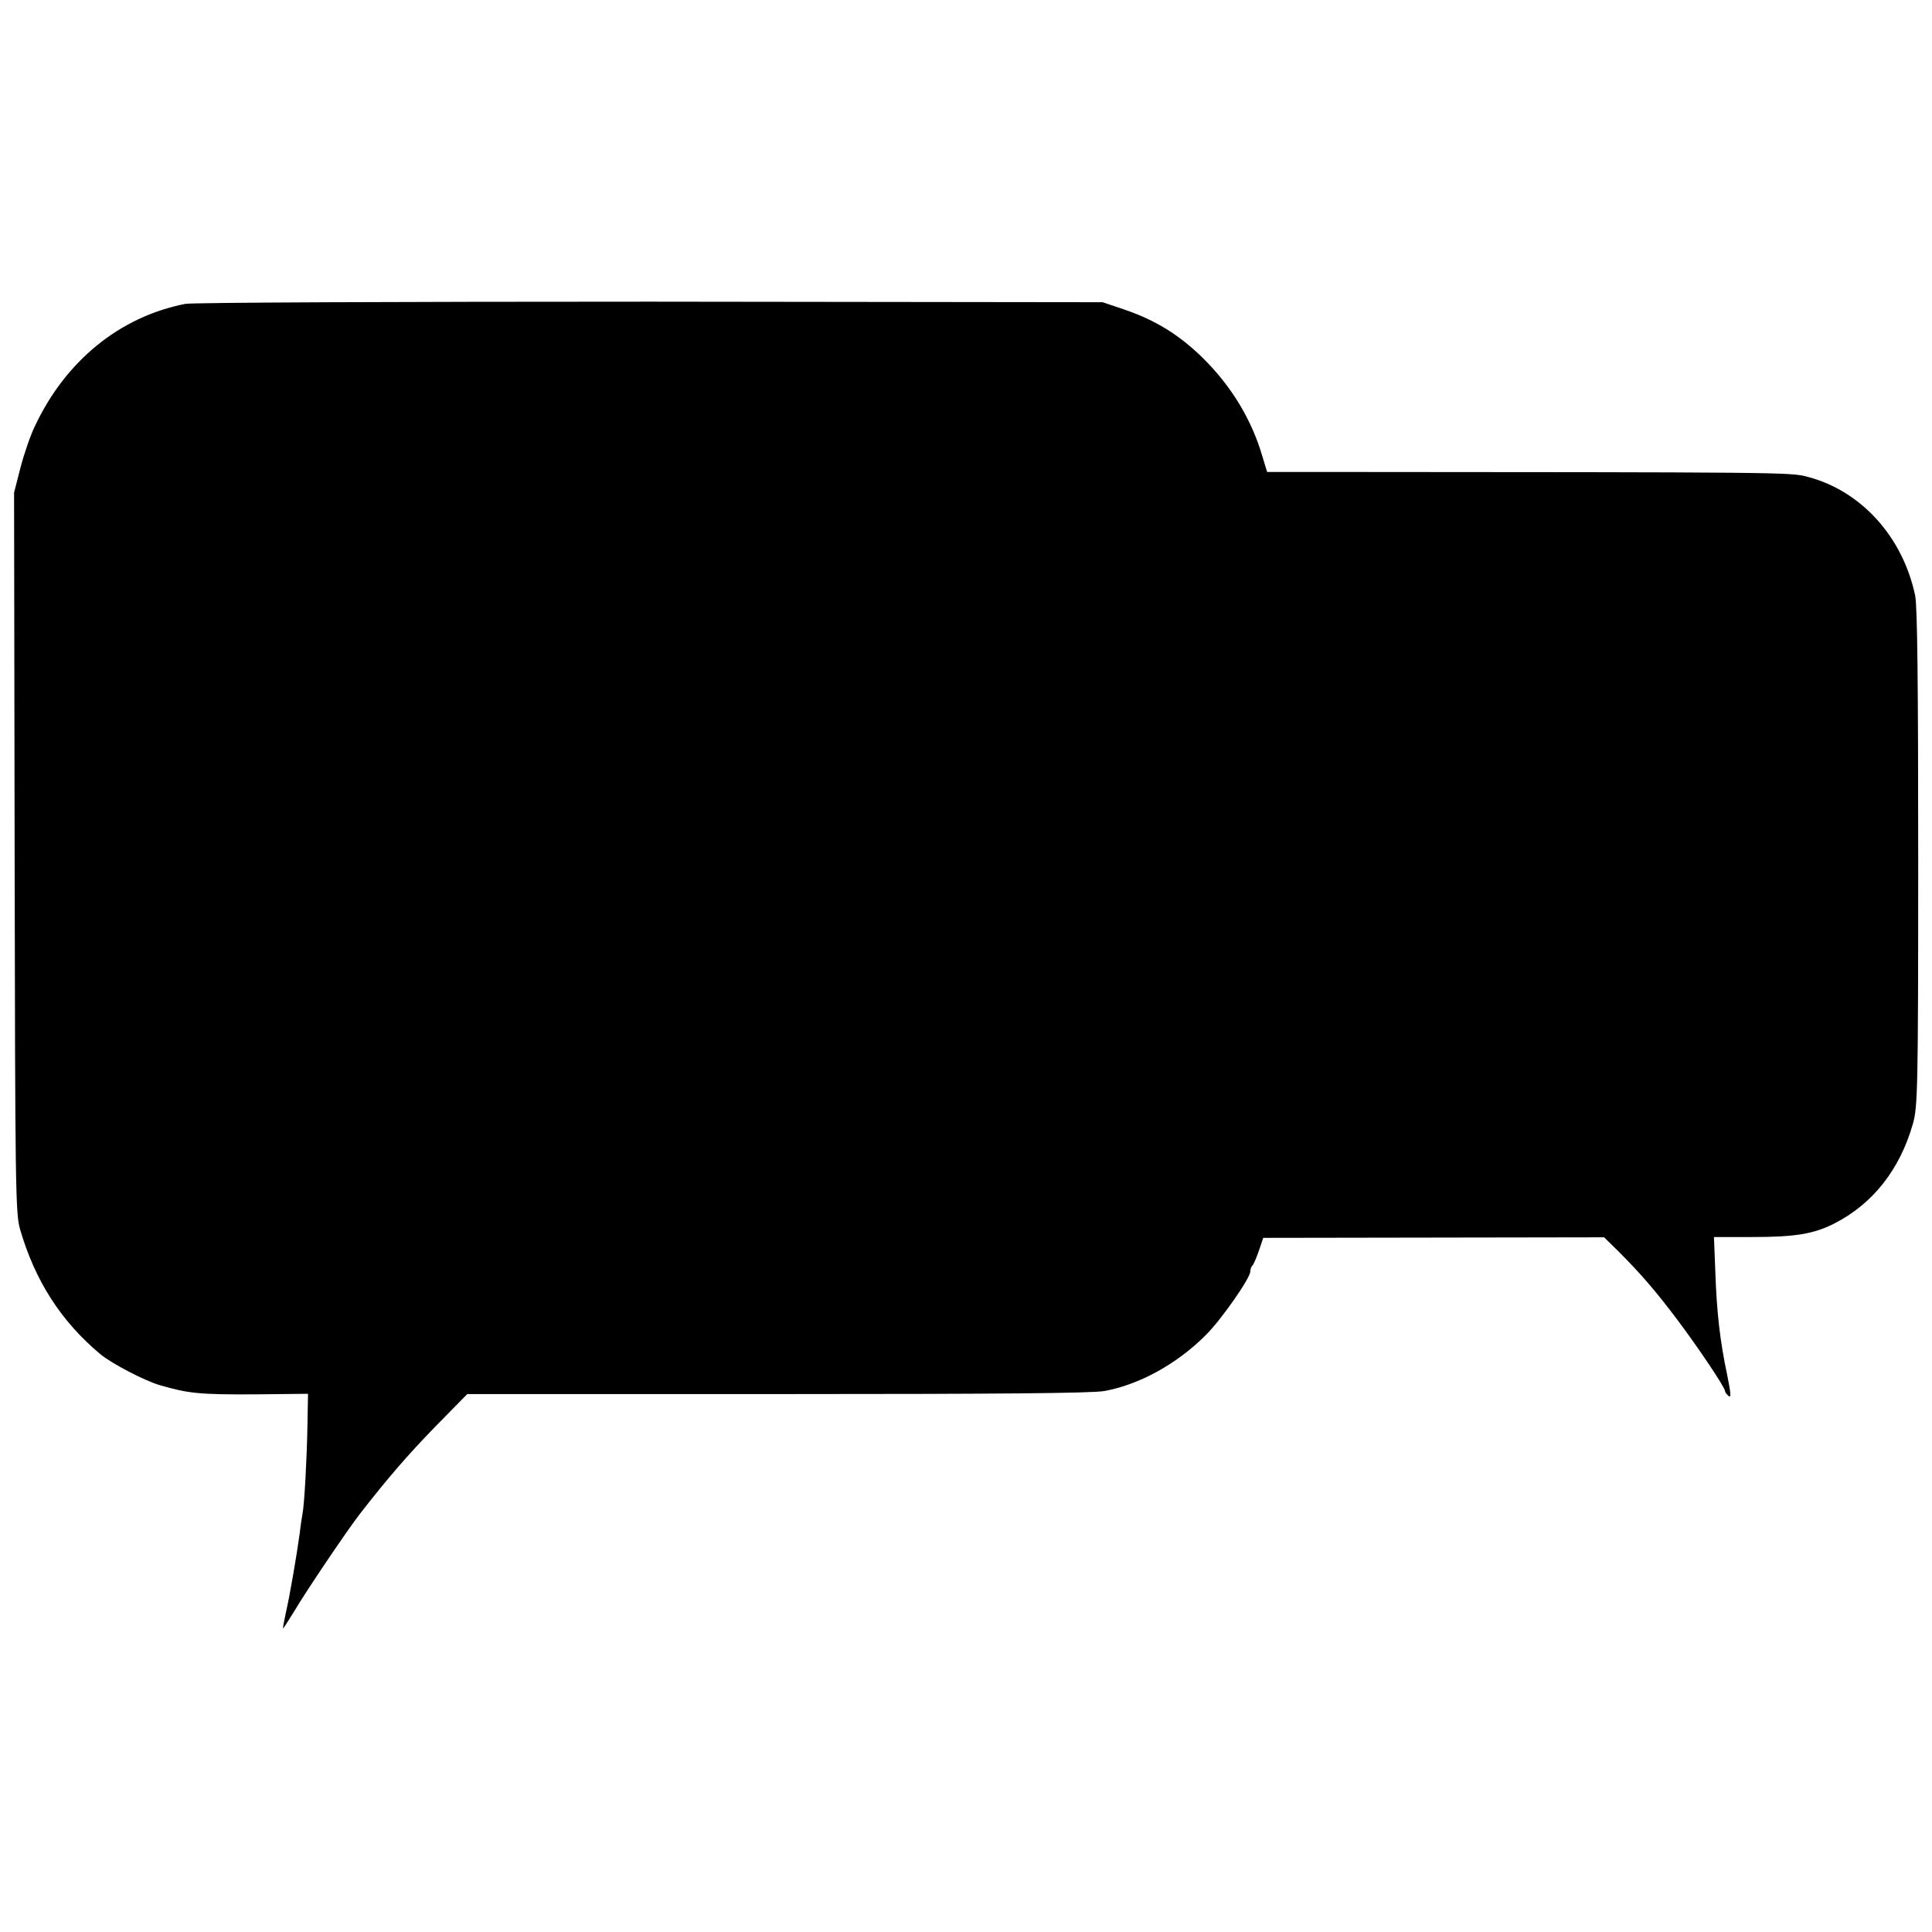
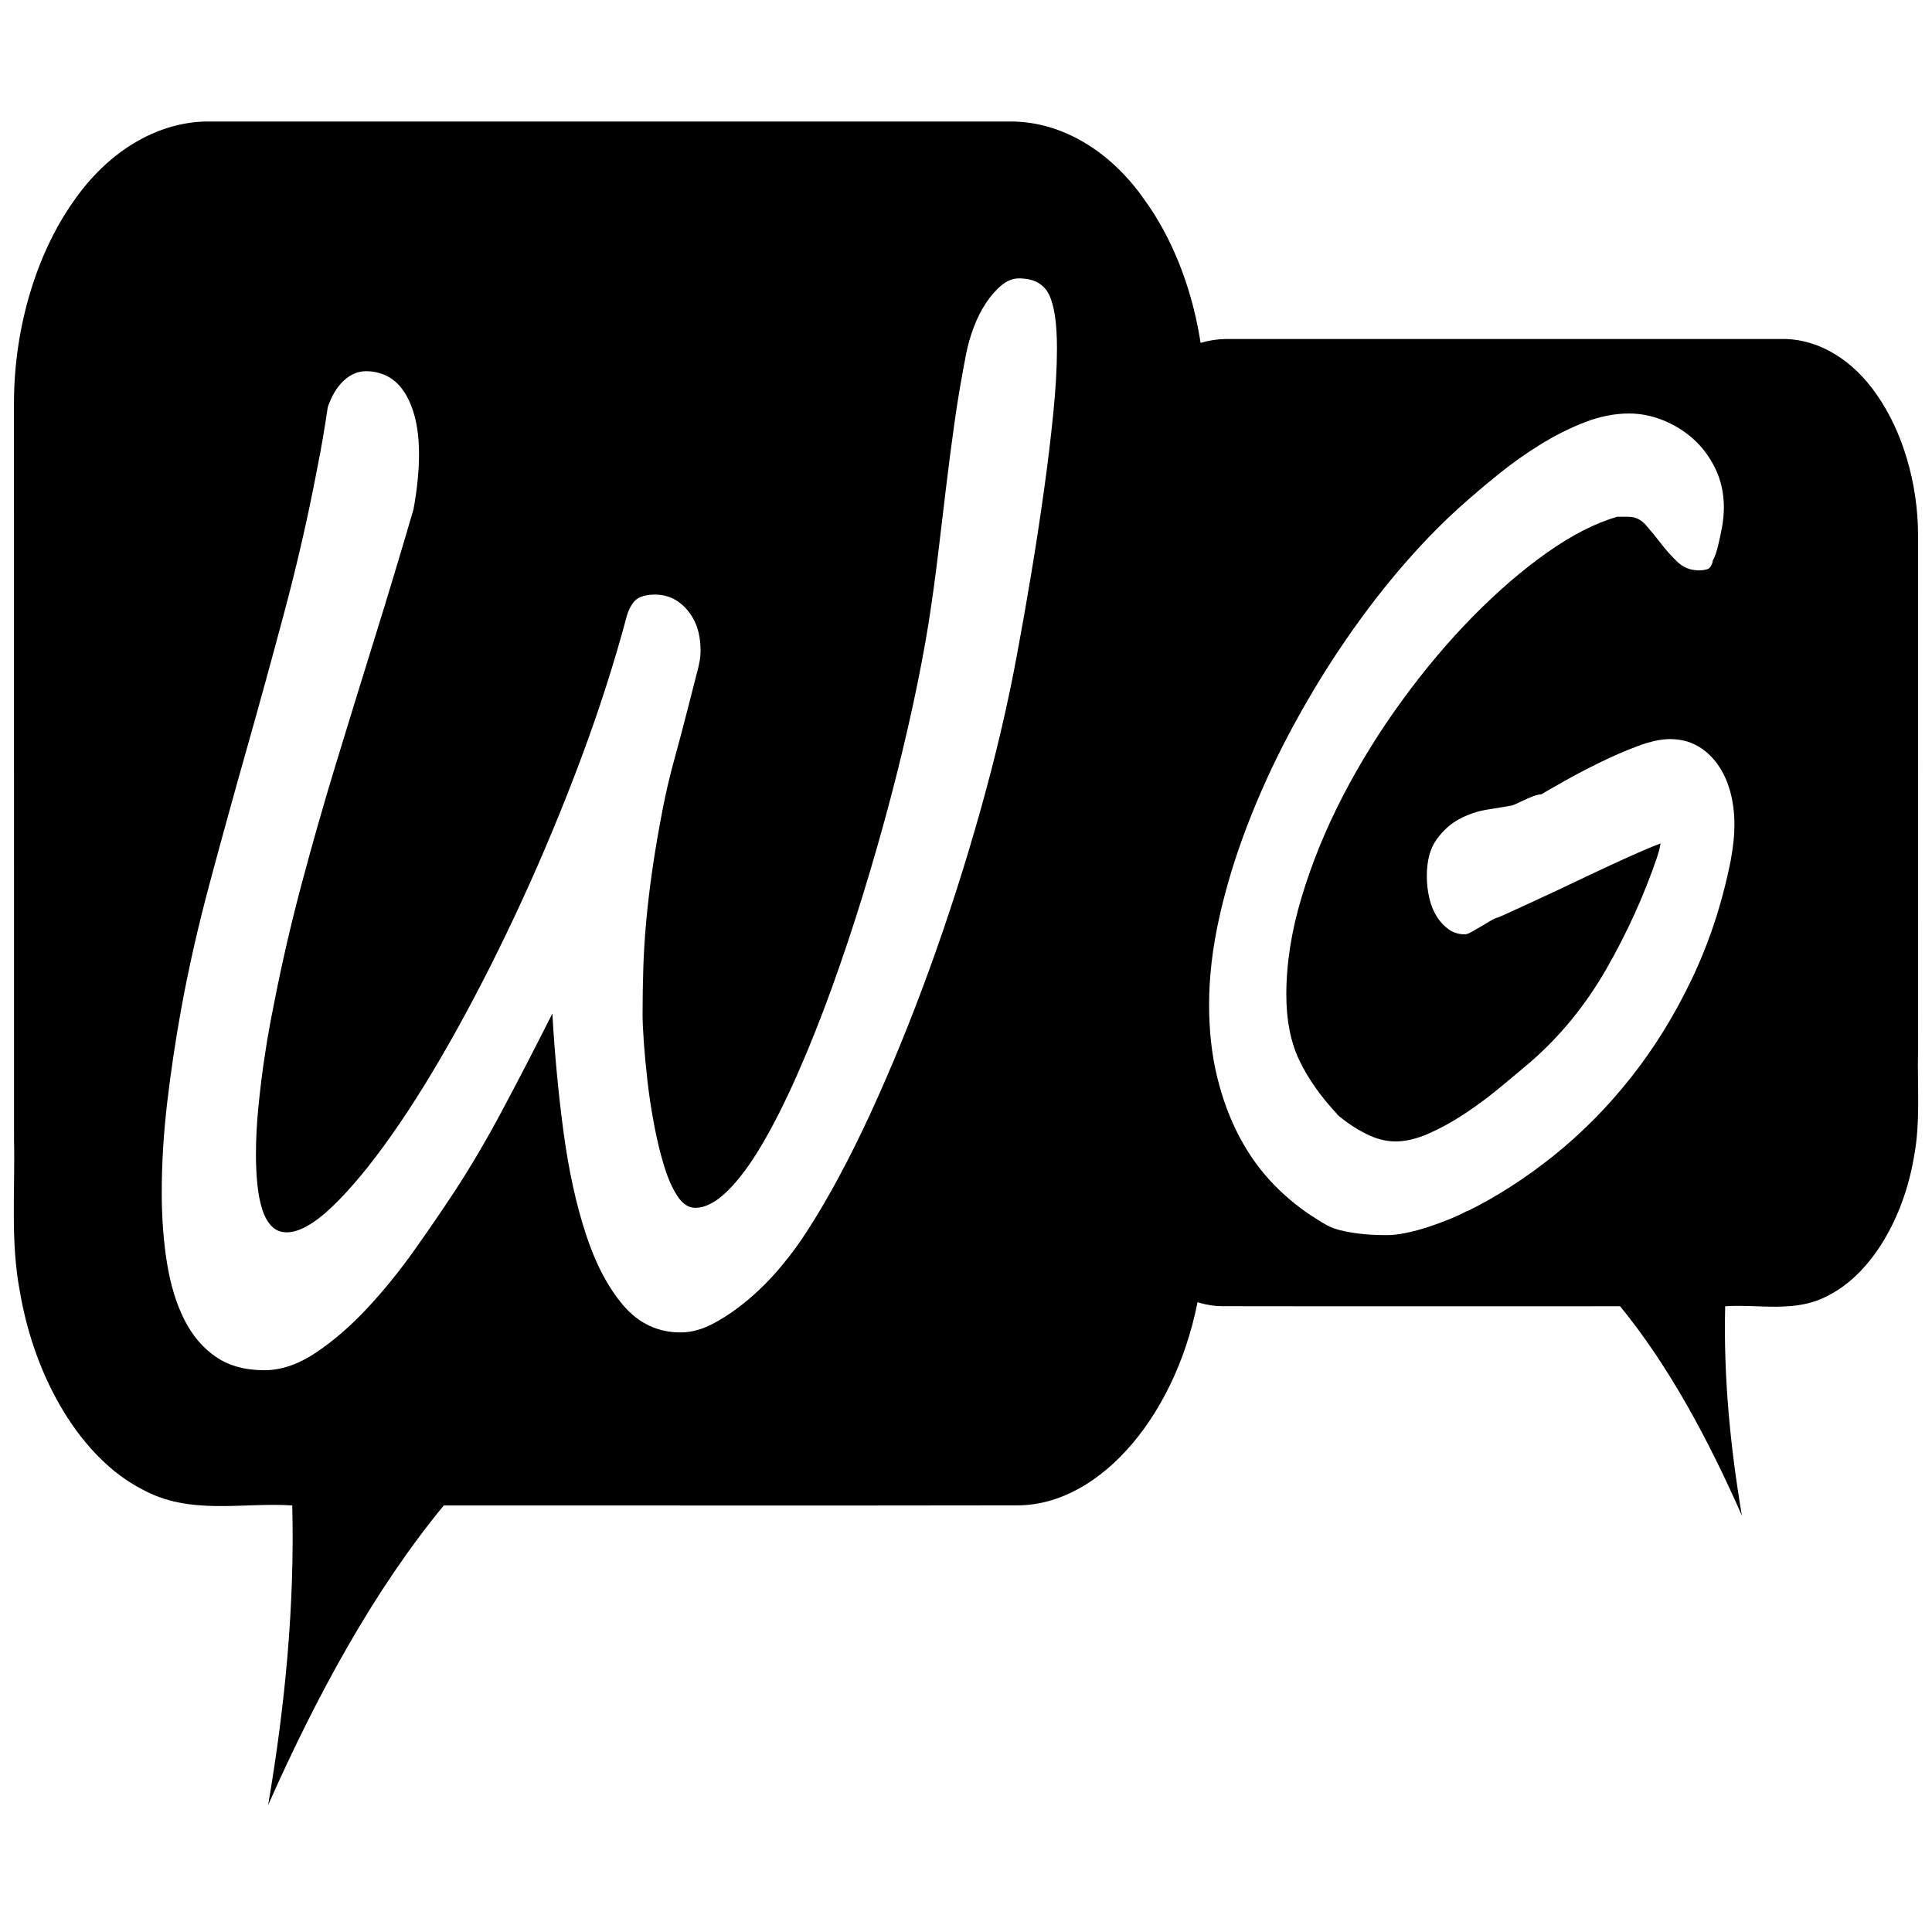
- <svg xmlns="http://www.w3.org/2000/svg" version="1.0" width="700pt" height="700pt" viewBox="0 0 700 700" preserveAspectRatio="xMidYMid meet">
-   <g transform="translate(0,700) scale(0.1,-0.1)" fill="#000000" stroke="none">
-     <path d="M671 5899 c-238 -47 -434 -207 -545 -444 -16 -33 -39 -100 -52 -150 l-23 -90 2 -1305 c2 -1212 3 -1309 20 -1365 54 -185 147 -331 290 -451 41 -34 161 -97 217 -113 103 -30 143 -34 345 -33 l191 2 -2 -113 c-2 -117 -11 -288 -18 -322 -2 -11 -7 -42 -10 -70 -11 -81 -36 -226 -50 -287 -7 -32 -12 -58 -10 -58 1 0 19 28 40 62 43 73 193 295 238 353 102 131 173 213 274 317 l115 117 1122 0 c804 0 1141 3 1186 11 127 23 263 98 367 202 56 55 162 207 162 231 0 7 3 17 7 21 5 4 15 28 24 54 l16 47 617 1 618 1 52 -51 c81 -81 136 -145 212 -246 79 -105 174 -247 174 -260 0 -4 6 -12 13 -18 10 -8 8 11 -5 76 -26 122 -38 227 -43 373 l-5 127 138 0 c157 0 224 11 300 50 138 71 236 195 283 361 17 60 19 121 19 962 0 628 -3 913 -11 951 -45 214 -197 381 -392 431 -60 16 -90 16 -1764 17 l-192 0 -17 56 c-39 134 -113 256 -218 359 -84 82 -170 135 -281 173 l-80 27 -1640 2 c-908 0 -1660 -3 -1684 -8z" />
+ <svg xmlns="http://www.w3.org/2000/svg" version="1.1" x="0" y="0" width="700" height="700" viewBox="0, 0, 700, 700">
+   <g id="Ebene_1">
+     <path d="M367.13,44.034 C384.718,44.364 402.283,54.44 414.89,72.712 C428.75,91.882 437.281,119.9 436.52,148.155 C436.479,241.827 436.508,335.491 436.491,429.163 C436.412,442.16 437.16,455.461 434.569,468.086 C427.286,511.498 399.127,545.315 368.76,545.417 C299.438,545.536 230.118,545.434 160.797,545.451 C135.628,576.009 114.97,613.849 97.148,654 C103.197,618.565 106.816,582.063 105.89,545.451 C87.719,544.249 68.748,549.219 51.286,539.499 C29.771,528.339 12.652,500.397 7.151,467.672 C3.784,449.908 5.482,431.365 5.087,413.211 C5.065,324.086 5.087,234.986 5.064,145.877 C5.099,118.587 13.292,91.84 26.568,73.034 C39.153,54.83 56.564,44.585 74.094,44.034 C171.775,44.034 269.455,44.06 367.13,44.034 z M369.13,100.864 Q365.897,100.864 362.844,103.386 Q359.791,105.908 357.187,109.871 Q354.583,113.835 352.787,118.638 Q350.991,123.442 350.093,128.005 Q347.579,140.736 345.872,152.865 Q344.166,164.995 342.729,177.004 L339.856,201.023 Q338.419,213.033 336.444,225.762 Q334.288,239.213 330.786,255.426 Q327.284,271.639 322.704,289.052 Q318.125,306.467 312.647,324.24 Q307.169,342.015 301.153,358.588 Q295.136,375.161 288.761,389.572 Q282.385,403.983 276.099,414.672 Q269.813,425.36 263.617,431.485 Q257.421,437.61 251.854,437.61 Q248.262,437.61 245.478,433.407 Q242.694,429.203 240.629,422.478 Q238.564,415.753 237.037,407.706 Q235.51,399.66 234.612,391.854 Q233.714,384.048 233.265,377.562 Q232.817,371.078 232.816,367.714 Q232.817,359.068 233.086,350.661 Q233.355,342.255 234.163,333.487 Q234.972,324.721 236.408,314.753 Q237.845,304.785 240.18,292.775 Q241.796,284.369 244.4,274.881 Q247.005,265.394 249.878,254.105 L252.392,244.257 Q253.111,241.615 253.47,239.694 Q253.829,237.772 253.829,235.61 Q253.829,226.724 249.07,221.079 Q244.311,215.435 237.306,215.434 Q233.535,215.435 231.2,216.756 Q228.865,218.077 227.249,222.64 Q220.424,248.341 210.546,274.761 Q200.669,301.182 189.175,326.162 Q177.681,351.142 165.558,372.999 Q153.435,394.856 141.941,411.189 Q130.447,427.522 120.569,437.009 Q110.691,446.497 103.866,446.497 Q100.634,446.497 98.479,444.335 Q96.324,442.174 95.066,438.331 Q93.809,434.488 93.27,429.323 Q92.732,424.159 92.731,418.394 Q92.732,409.988 93.63,400.981 Q94.528,391.974 95.695,384.047 Q96.862,376.122 97.94,370.477 Q99.018,364.833 99.376,363.151 Q103.507,342.015 109.255,320.397 Q115.002,298.78 121.736,276.683 Q128.471,254.586 135.655,231.527 Q142.839,208.469 149.843,184.45 Q151.819,173.402 151.818,164.754 Q151.819,156.828 150.292,151.064 Q148.766,145.299 146.161,141.576 Q143.557,137.853 140.055,136.172 Q136.553,134.491 132.602,134.491 Q128.292,134.491 124.61,137.853 Q120.928,141.216 118.773,147.461 Q117.875,153.466 116.977,158.75 Q116.079,164.034 114.822,170.279 Q109.973,195.739 103.148,221.319 Q96.324,246.9 89.319,271.639 Q82.315,296.379 75.939,320.157 Q69.564,343.936 65.613,365.793 Q62.56,382.607 60.584,399.42 Q58.608,416.233 58.608,432.086 Q58.608,445.776 60.494,457.545 Q62.38,469.315 66.69,477.962 Q71.001,486.609 78.094,491.532 Q85.189,496.456 95.785,496.456 Q104.944,496.456 114.463,490.091 Q123.981,483.726 133.051,473.998 Q142.121,464.271 150.202,452.862 Q158.284,441.453 164.75,431.605 Q173.37,418.395 181.721,402.782 Q190.073,387.17 200.13,367.234 Q201.387,389.332 204.171,410.108 Q206.955,430.885 212.253,447.097 Q217.551,463.31 225.902,473.038 Q234.253,482.766 246.645,482.766 Q252.572,482.766 258.948,479.283 Q265.324,475.8 271.519,470.516 Q277.716,465.232 283.103,458.746 Q288.491,452.262 292.442,446.016 Q303.937,428.243 315.341,403.503 Q326.745,378.764 336.892,350.781 Q347.04,322.799 355.301,293.376 Q363.563,263.953 368.591,236.571 Q371.106,223.121 373.62,207.989 Q376.134,192.857 378.2,178.085 Q380.265,163.314 381.612,149.863 Q382.959,136.412 382.959,126.324 Q382.959,112.634 380.085,106.748 Q377.212,100.864 369.13,100.864 z" fill="#000000" />
+     <path d="M647.105,122.829 C659.257,123.214 671.326,130.375 680.049,143.098 C689.252,156.242 694.931,174.936 694.955,194.01 C694.939,256.29 694.955,318.564 694.939,380.856 C694.666,393.544 695.843,406.504 693.509,418.92 C689.696,441.793 677.83,461.322 662.915,469.122 C650.811,475.916 637.661,472.442 625.065,473.282 C624.423,498.871 626.932,524.383 631.125,549.15 C618.771,521.087 604.451,494.64 587.005,473.282 C538.953,473.27 490.901,473.341 442.848,473.258 C421.799,473.187 402.279,449.551 397.23,419.21 C395.434,410.386 395.953,401.089 395.898,392.005 C395.886,326.536 395.906,261.072 395.878,195.602 C395.351,175.854 401.264,156.271 410.872,142.873 C419.611,130.102 431.786,123.06 443.978,122.829 C511.684,122.847 579.395,122.829 647.105,122.829 z M590.193,149.817 Q582.397,149.817 574.217,152.985 Q566.038,156.155 558.089,161.062 Q550.139,165.969 542.572,172.102 Q535.004,178.236 528.431,184.165 Q517.576,193.979 506.646,206.86 Q495.715,219.741 485.625,234.768 Q475.535,249.796 466.898,266.152 Q458.26,282.508 451.839,299.274 Q445.419,316.039 441.75,332.498 Q438.081,348.957 438.08,364.086 Q438.081,378.194 440.985,390.155 Q443.89,402.115 449.088,411.929 Q454.286,421.743 461.547,429.206 Q468.809,436.668 477.523,441.984 Q479.052,443.006 480.962,444.028 Q482.874,445.051 485.702,445.766 Q488.53,446.482 492.657,446.993 Q496.785,447.505 502.747,447.504 Q505.652,447.505 509.55,446.686 Q513.449,445.869 517.5,444.54 Q521.551,443.211 525.297,441.677 Q529.042,440.144 531.641,438.713 L531.488,438.917 Q547.693,430.944 562.981,418.676 Q578.269,406.409 590.958,390.359 Q603.647,374.309 613.049,354.579 Q622.451,334.849 627.037,311.95 Q627.801,307.657 628.107,304.692 Q628.413,301.727 628.413,298.865 Q628.413,292.118 626.807,286.495 Q625.202,280.873 622.144,276.682 Q619.087,272.49 614.806,270.139 Q610.526,267.788 605.022,267.787 Q600.13,267.788 593.327,270.343 Q586.524,272.899 579.645,276.273 Q572.765,279.646 566.956,282.917 Q561.146,286.189 558.395,287.824 Q557.324,287.824 555.643,288.437 Q553.961,289.051 552.279,289.869 Q550.598,290.687 549.222,291.3 Q547.846,291.913 547.387,291.913 Q544.024,292.527 538.826,293.345 Q533.629,294.162 528.813,296.718 Q523.997,299.274 520.481,304.18 Q516.965,309.088 516.965,317.47 Q516.965,321.56 517.882,325.444 Q518.799,329.329 520.634,332.191 Q522.469,335.054 524.991,336.792 Q527.513,338.53 530.724,338.529 Q531.641,338.53 533.246,337.609 Q534.852,336.689 536.61,335.667 Q538.368,334.645 540.049,333.622 Q541.731,332.6 542.801,332.396 Q544.33,331.782 548.763,329.738 Q553.197,327.693 559.159,324.933 L565.293,322.071 C580.291,314.97 573.924,317.955 584.384,313.075 Q590.346,310.314 595.085,308.27 Q599.825,306.225 601.659,305.612 Q601.506,306.225 601.353,307.145 Q601.201,308.065 600.894,308.883 L600.283,310.928 Q593.098,331.782 581.938,351.205 Q570.778,370.629 554.573,384.736 Q549.528,389.03 543.336,394.141 Q537.145,399.253 530.647,403.546 Q524.15,407.84 517.653,410.702 Q511.156,413.565 505.652,413.565 Q500.301,413.565 494.721,410.702 Q489.141,407.84 484.402,403.751 L484.555,403.751 Q475.535,394.142 470.796,384.225 Q466.057,374.309 466.057,360.406 Q466.057,343.436 471.637,324.933 Q477.217,306.43 486.542,288.437 Q495.868,270.446 508.098,253.68 Q520.328,236.915 533.705,223.318 Q547.082,209.722 560.535,200.215 Q573.988,190.708 585.913,187.232 L590.04,187.232 Q593.71,187.232 596.385,190.299 Q599.06,193.366 601.812,196.943 Q604.564,200.522 607.774,203.589 Q610.985,206.656 615.571,206.655 Q617.1,206.656 618.552,206.246 Q620.004,205.838 620.616,203.18 L620.31,203.589 Q621.686,201.34 622.603,197.25 Q623.521,193.161 623.826,191.526 Q624.591,187.437 624.591,183.96 Q624.591,176.192 621.533,169.853 Q618.476,163.515 613.583,159.119 Q608.692,154.724 602.576,152.27 Q596.461,149.817 590.193,149.817 z" fill="#000000" />
  </g>
</svg>
